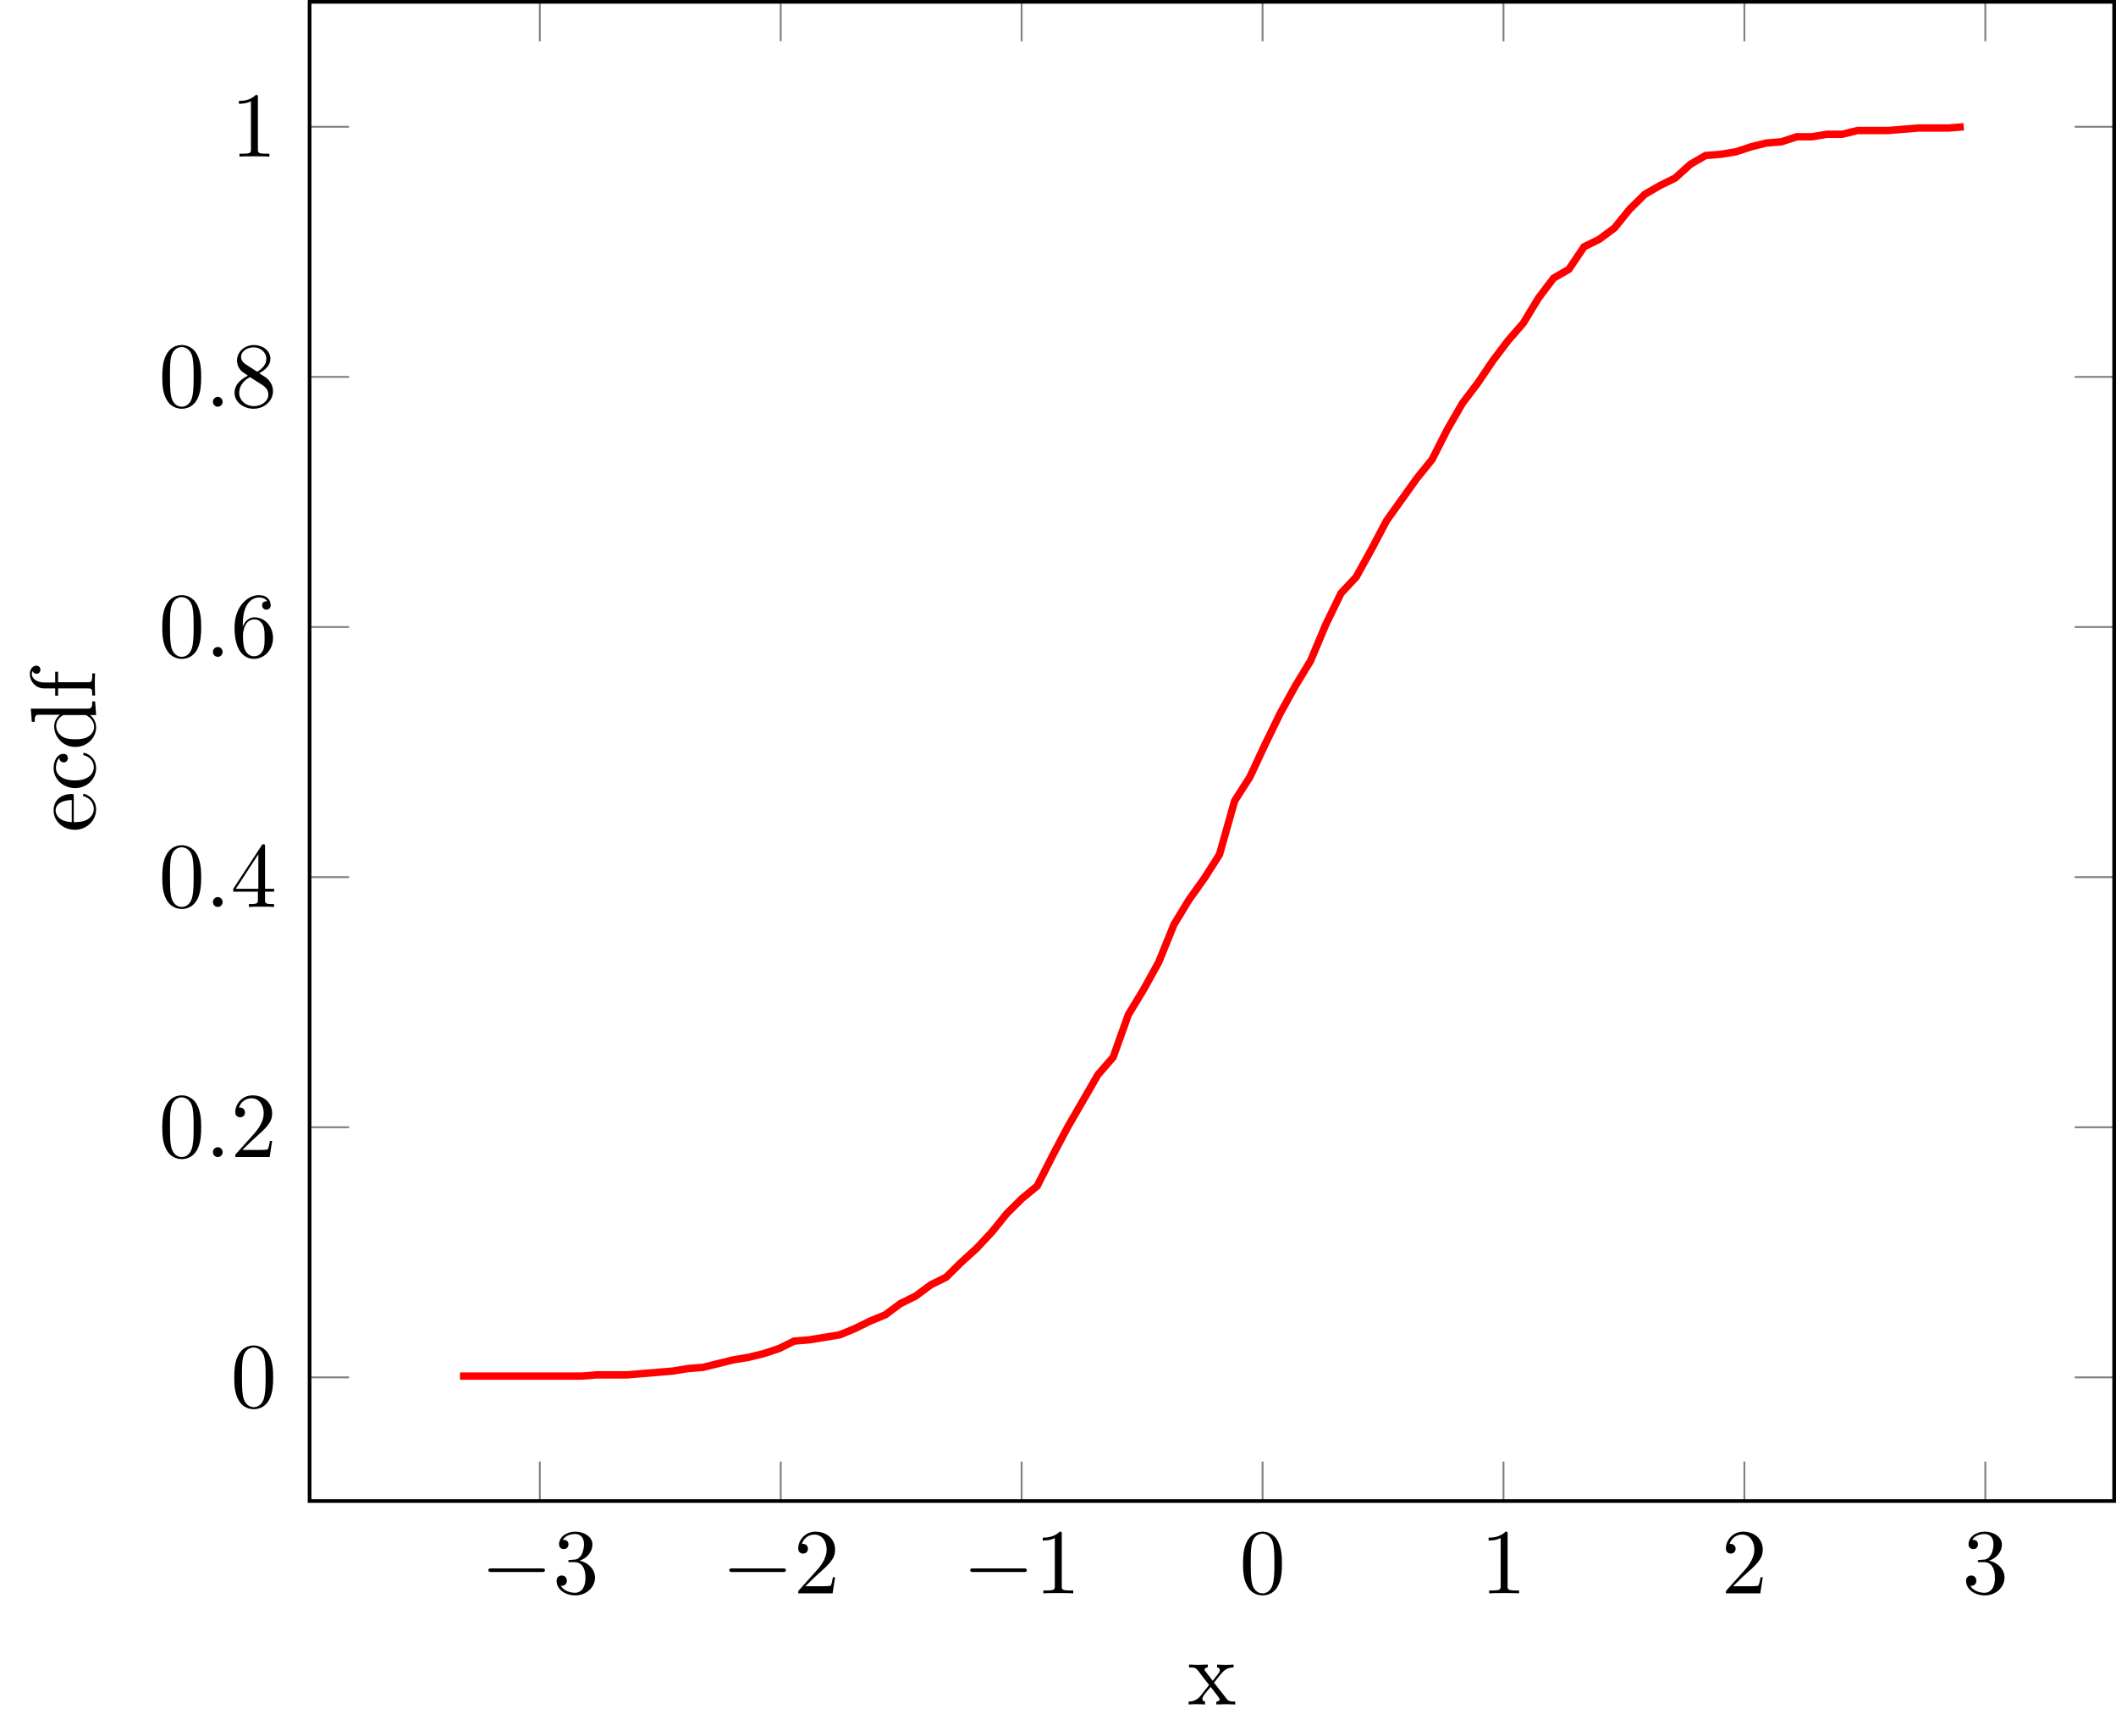
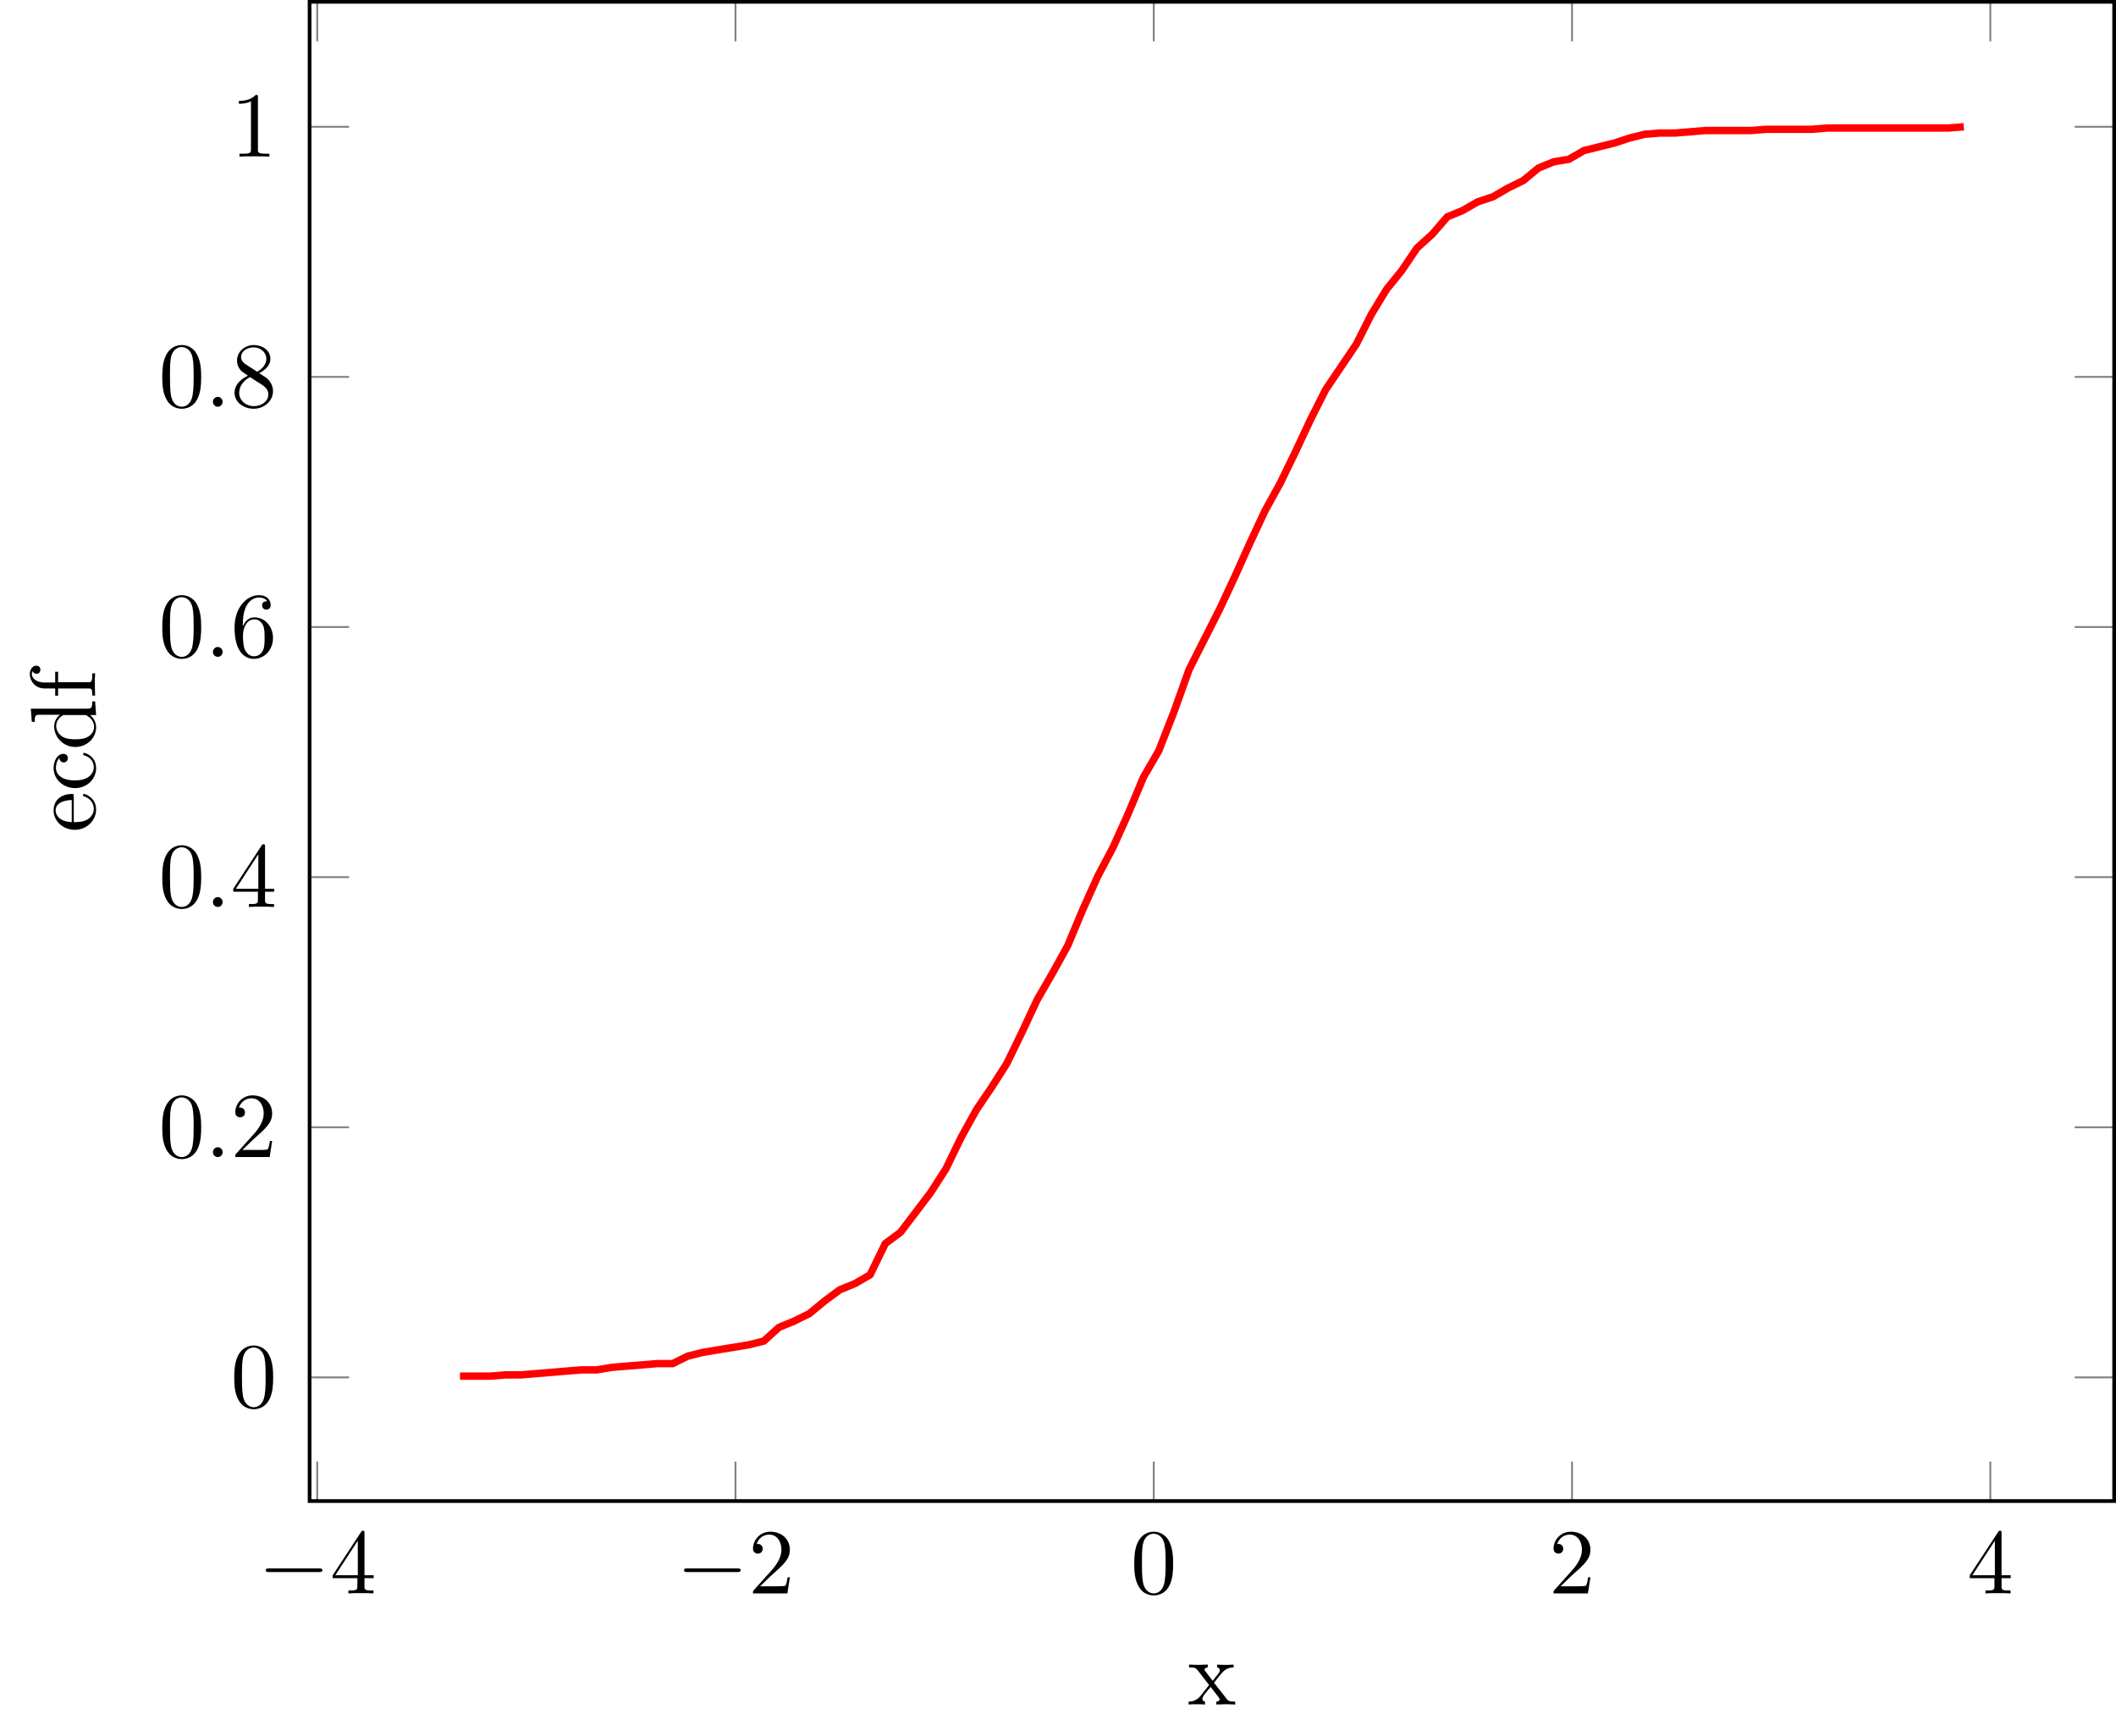
- <svg xmlns="http://www.w3.org/2000/svg" xmlns:xlink="http://www.w3.org/1999/xlink" width="227.799pt" height="186.812pt" viewBox="0 0 227.799 186.812" version="1.1">
+ <svg xmlns="http://www.w3.org/2000/svg" xmlns:xlink="http://www.w3.org/1999/xlink" width="227.795pt" height="186.812pt" viewBox="0 0 227.795 186.812" version="1.1">
  <defs>
    <g>
      <symbol overflow="visible" id="glyph0-0">
        <path style="stroke:none;" d="" />
      </symbol>
      <symbol overflow="visible" id="glyph0-1">
        <path style="stroke:none;" d="M 6.562 -2.297 C 6.734 -2.297 6.922 -2.297 6.922 -2.5 C 6.922 -2.688 6.734 -2.688 6.562 -2.688 L 1.172 -2.688 C 1 -2.688 0.828 -2.688 0.828 -2.5 C 0.828 -2.297 1 -2.297 1.172 -2.297 Z M 6.562 -2.297 " />
      </symbol>
      <symbol overflow="visible" id="glyph1-0">
        <path style="stroke:none;" d="" />
      </symbol>
      <symbol overflow="visible" id="glyph1-1">
-         <path style="stroke:none;" d="M 2.891 -3.516 C 3.703 -3.781 4.281 -4.469 4.281 -5.266 C 4.281 -6.078 3.406 -6.641 2.453 -6.641 C 1.453 -6.641 0.688 -6.047 0.688 -5.281 C 0.688 -4.953 0.906 -4.766 1.203 -4.766 C 1.5 -4.766 1.703 -4.984 1.703 -5.281 C 1.703 -5.766 1.234 -5.766 1.094 -5.766 C 1.391 -6.266 2.047 -6.391 2.406 -6.391 C 2.828 -6.391 3.375 -6.172 3.375 -5.281 C 3.375 -5.156 3.344 -4.578 3.094 -4.141 C 2.797 -3.656 2.453 -3.625 2.203 -3.625 C 2.125 -3.609 1.891 -3.594 1.812 -3.594 C 1.734 -3.578 1.672 -3.562 1.672 -3.469 C 1.672 -3.359 1.734 -3.359 1.906 -3.359 L 2.344 -3.359 C 3.156 -3.359 3.531 -2.688 3.531 -1.703 C 3.531 -0.344 2.844 -0.062 2.406 -0.062 C 1.969 -0.062 1.219 -0.234 0.875 -0.812 C 1.219 -0.766 1.531 -0.984 1.531 -1.359 C 1.531 -1.719 1.266 -1.922 0.984 -1.922 C 0.734 -1.922 0.422 -1.781 0.422 -1.344 C 0.422 -0.438 1.344 0.219 2.438 0.219 C 3.656 0.219 4.562 -0.688 4.562 -1.703 C 4.562 -2.516 3.922 -3.297 2.891 -3.516 Z M 2.891 -3.516 " />
+         <path style="stroke:none;" d="M 2.938 -1.641 L 2.938 -0.781 C 2.938 -0.422 2.906 -0.312 2.172 -0.312 L 1.969 -0.312 L 1.969 0 C 2.375 -0.031 2.891 -0.031 3.312 -0.031 C 3.734 -0.031 4.25 -0.031 4.672 0 L 4.672 -0.312 L 4.453 -0.312 C 3.719 -0.312 3.703 -0.422 3.703 -0.781 L 3.703 -1.641 L 4.688 -1.641 L 4.688 -1.953 L 3.703 -1.953 L 3.703 -6.484 C 3.703 -6.688 3.703 -6.75 3.531 -6.75 C 3.453 -6.75 3.422 -6.75 3.344 -6.625 L 0.281 -1.953 L 0.281 -1.641 Z M 2.984 -1.953 L 0.562 -1.953 L 2.984 -5.672 Z M 2.984 -1.953 " />
      </symbol>
      <symbol overflow="visible" id="glyph1-2">
        <path style="stroke:none;" d="M 1.266 -0.766 L 2.328 -1.797 C 3.875 -3.172 4.469 -3.703 4.469 -4.703 C 4.469 -5.844 3.578 -6.641 2.359 -6.641 C 1.234 -6.641 0.5 -5.719 0.5 -4.828 C 0.5 -4.281 1 -4.281 1.031 -4.281 C 1.203 -4.281 1.547 -4.391 1.547 -4.812 C 1.547 -5.062 1.359 -5.328 1.016 -5.328 C 0.938 -5.328 0.922 -5.328 0.891 -5.312 C 1.109 -5.969 1.656 -6.328 2.234 -6.328 C 3.141 -6.328 3.562 -5.516 3.562 -4.703 C 3.562 -3.906 3.078 -3.125 2.516 -2.5 L 0.609 -0.375 C 0.5 -0.266 0.5 -0.234 0.5 0 L 4.203 0 L 4.469 -1.734 L 4.234 -1.734 C 4.172 -1.438 4.109 -1 4 -0.844 C 3.938 -0.766 3.281 -0.766 3.062 -0.766 Z M 1.266 -0.766 " />
      </symbol>
      <symbol overflow="visible" id="glyph1-3">
+         <path style="stroke:none;" d="M 4.578 -3.188 C 4.578 -3.984 4.531 -4.781 4.188 -5.516 C 3.734 -6.484 2.906 -6.641 2.5 -6.641 C 1.891 -6.641 1.172 -6.375 0.75 -5.453 C 0.438 -4.766 0.391 -3.984 0.391 -3.188 C 0.391 -2.438 0.422 -1.547 0.844 -0.781 C 1.266 0.016 2 0.219 2.484 0.219 C 3.016 0.219 3.781 0.016 4.219 -0.938 C 4.531 -1.625 4.578 -2.406 4.578 -3.188 Z M 2.484 0 C 2.094 0 1.5 -0.25 1.328 -1.203 C 1.219 -1.797 1.219 -2.719 1.219 -3.312 C 1.219 -3.953 1.219 -4.609 1.297 -5.141 C 1.484 -6.328 2.234 -6.422 2.484 -6.422 C 2.812 -6.422 3.469 -6.234 3.656 -5.25 C 3.766 -4.688 3.766 -3.938 3.766 -3.312 C 3.766 -2.562 3.766 -1.891 3.656 -1.25 C 3.5 -0.297 2.938 0 2.484 0 Z M 2.484 0 " />
+       </symbol>
+       <symbol overflow="visible" id="glyph1-4">
+         <path style="stroke:none;" d="M 1.312 -3.266 L 1.312 -3.516 C 1.312 -6.031 2.547 -6.391 3.062 -6.391 C 3.297 -6.391 3.719 -6.328 3.938 -5.984 C 3.781 -5.984 3.391 -5.984 3.391 -5.547 C 3.391 -5.234 3.625 -5.078 3.844 -5.078 C 4 -5.078 4.312 -5.172 4.312 -5.562 C 4.312 -6.156 3.875 -6.641 3.047 -6.641 C 1.766 -6.641 0.422 -5.359 0.422 -3.156 C 0.422 -0.484 1.578 0.219 2.5 0.219 C 3.609 0.219 4.562 -0.719 4.562 -2.031 C 4.562 -3.297 3.672 -4.25 2.562 -4.25 C 1.891 -4.25 1.516 -3.75 1.312 -3.266 Z M 2.5 -0.062 C 1.875 -0.062 1.578 -0.656 1.516 -0.812 C 1.328 -1.281 1.328 -2.078 1.328 -2.25 C 1.328 -3.031 1.656 -4.031 2.547 -4.031 C 2.719 -4.031 3.172 -4.031 3.484 -3.406 C 3.656 -3.047 3.656 -2.531 3.656 -2.047 C 3.656 -1.562 3.656 -1.062 3.484 -0.703 C 3.188 -0.109 2.734 -0.062 2.5 -0.062 Z M 2.5 -0.062 " />
+       </symbol>
+       <symbol overflow="visible" id="glyph1-5">
+         <path style="stroke:none;" d="M 1.625 -4.562 C 1.172 -4.859 1.125 -5.188 1.125 -5.359 C 1.125 -5.969 1.781 -6.391 2.484 -6.391 C 3.203 -6.391 3.844 -5.875 3.844 -5.156 C 3.844 -4.578 3.453 -4.109 2.859 -3.766 Z M 3.078 -3.609 C 3.797 -3.984 4.281 -4.5 4.281 -5.156 C 4.281 -6.078 3.406 -6.641 2.5 -6.641 C 1.5 -6.641 0.688 -5.906 0.688 -4.969 C 0.688 -4.797 0.703 -4.344 1.125 -3.875 C 1.234 -3.766 1.609 -3.516 1.859 -3.344 C 1.281 -3.047 0.422 -2.5 0.422 -1.5 C 0.422 -0.453 1.438 0.219 2.484 0.219 C 3.609 0.219 4.562 -0.609 4.562 -1.672 C 4.562 -2.031 4.453 -2.484 4.062 -2.906 C 3.875 -3.109 3.719 -3.203 3.078 -3.609 Z M 2.078 -3.188 L 3.312 -2.406 C 3.594 -2.219 4.062 -1.922 4.062 -1.312 C 4.062 -0.578 3.312 -0.062 2.5 -0.062 C 1.641 -0.062 0.922 -0.672 0.922 -1.5 C 0.922 -2.078 1.234 -2.719 2.078 -3.188 Z M 2.078 -3.188 " />
+       </symbol>
+       <symbol overflow="visible" id="glyph1-6">
        <path style="stroke:none;" d="M 2.938 -6.375 C 2.938 -6.625 2.938 -6.641 2.703 -6.641 C 2.078 -6 1.203 -6 0.891 -6 L 0.891 -5.688 C 1.094 -5.688 1.672 -5.688 2.188 -5.953 L 2.188 -0.781 C 2.188 -0.422 2.156 -0.312 1.266 -0.312 L 0.953 -0.312 L 0.953 0 C 1.297 -0.031 2.156 -0.031 2.562 -0.031 C 2.953 -0.031 3.828 -0.031 4.172 0 L 4.172 -0.312 L 3.859 -0.312 C 2.953 -0.312 2.938 -0.422 2.938 -0.781 Z M 2.938 -6.375 " />
      </symbol>
-       <symbol overflow="visible" id="glyph1-4">
-         <path style="stroke:none;" d="M 4.578 -3.188 C 4.578 -3.984 4.531 -4.781 4.188 -5.516 C 3.734 -6.484 2.906 -6.641 2.5 -6.641 C 1.891 -6.641 1.172 -6.375 0.75 -5.453 C 0.438 -4.766 0.391 -3.984 0.391 -3.188 C 0.391 -2.438 0.422 -1.547 0.844 -0.781 C 1.266 0.016 2 0.219 2.484 0.219 C 3.016 0.219 3.781 0.016 4.219 -0.938 C 4.531 -1.625 4.578 -2.406 4.578 -3.188 Z M 2.484 0 C 2.094 0 1.5 -0.25 1.328 -1.203 C 1.219 -1.797 1.219 -2.719 1.219 -3.312 C 1.219 -3.953 1.219 -4.609 1.297 -5.141 C 1.484 -6.328 2.234 -6.422 2.484 -6.422 C 2.812 -6.422 3.469 -6.234 3.656 -5.25 C 3.766 -4.688 3.766 -3.938 3.766 -3.312 C 3.766 -2.562 3.766 -1.891 3.656 -1.25 C 3.5 -0.297 2.938 0 2.484 0 Z M 2.484 0 " />
-       </symbol>
-       <symbol overflow="visible" id="glyph1-5">
-         <path style="stroke:none;" d="M 2.938 -1.641 L 2.938 -0.781 C 2.938 -0.422 2.906 -0.312 2.172 -0.312 L 1.969 -0.312 L 1.969 0 C 2.375 -0.031 2.891 -0.031 3.312 -0.031 C 3.734 -0.031 4.25 -0.031 4.672 0 L 4.672 -0.312 L 4.453 -0.312 C 3.719 -0.312 3.703 -0.422 3.703 -0.781 L 3.703 -1.641 L 4.688 -1.641 L 4.688 -1.953 L 3.703 -1.953 L 3.703 -6.484 C 3.703 -6.688 3.703 -6.75 3.531 -6.75 C 3.453 -6.75 3.422 -6.75 3.344 -6.625 L 0.281 -1.953 L 0.281 -1.641 Z M 2.984 -1.953 L 0.562 -1.953 L 2.984 -5.672 Z M 2.984 -1.953 " />
-       </symbol>
-       <symbol overflow="visible" id="glyph1-6">
-         <path style="stroke:none;" d="M 1.312 -3.266 L 1.312 -3.516 C 1.312 -6.031 2.547 -6.391 3.062 -6.391 C 3.297 -6.391 3.719 -6.328 3.938 -5.984 C 3.781 -5.984 3.391 -5.984 3.391 -5.547 C 3.391 -5.234 3.625 -5.078 3.844 -5.078 C 4 -5.078 4.312 -5.172 4.312 -5.562 C 4.312 -6.156 3.875 -6.641 3.047 -6.641 C 1.766 -6.641 0.422 -5.359 0.422 -3.156 C 0.422 -0.484 1.578 0.219 2.5 0.219 C 3.609 0.219 4.562 -0.719 4.562 -2.031 C 4.562 -3.297 3.672 -4.25 2.562 -4.25 C 1.891 -4.25 1.516 -3.75 1.312 -3.266 Z M 2.5 -0.062 C 1.875 -0.062 1.578 -0.656 1.516 -0.812 C 1.328 -1.281 1.328 -2.078 1.328 -2.25 C 1.328 -3.031 1.656 -4.031 2.547 -4.031 C 2.719 -4.031 3.172 -4.031 3.484 -3.406 C 3.656 -3.047 3.656 -2.531 3.656 -2.047 C 3.656 -1.562 3.656 -1.062 3.484 -0.703 C 3.188 -0.109 2.734 -0.062 2.5 -0.062 Z M 2.5 -0.062 " />
-       </symbol>
      <symbol overflow="visible" id="glyph1-7">
-         <path style="stroke:none;" d="M 1.625 -4.562 C 1.172 -4.859 1.125 -5.188 1.125 -5.359 C 1.125 -5.969 1.781 -6.391 2.484 -6.391 C 3.203 -6.391 3.844 -5.875 3.844 -5.156 C 3.844 -4.578 3.453 -4.109 2.859 -3.766 Z M 3.078 -3.609 C 3.797 -3.984 4.281 -4.5 4.281 -5.156 C 4.281 -6.078 3.406 -6.641 2.5 -6.641 C 1.5 -6.641 0.688 -5.906 0.688 -4.969 C 0.688 -4.797 0.703 -4.344 1.125 -3.875 C 1.234 -3.766 1.609 -3.516 1.859 -3.344 C 1.281 -3.047 0.422 -2.5 0.422 -1.5 C 0.422 -0.453 1.438 0.219 2.484 0.219 C 3.609 0.219 4.562 -0.609 4.562 -1.672 C 4.562 -2.031 4.453 -2.484 4.062 -2.906 C 3.875 -3.109 3.719 -3.203 3.078 -3.609 Z M 2.078 -3.188 L 3.312 -2.406 C 3.594 -2.219 4.062 -1.922 4.062 -1.312 C 4.062 -0.578 3.312 -0.062 2.5 -0.062 C 1.641 -0.062 0.922 -0.672 0.922 -1.5 C 0.922 -2.078 1.234 -2.719 2.078 -3.188 Z M 2.078 -3.188 " />
-       </symbol>
-       <symbol overflow="visible" id="glyph1-8">
        <path style="stroke:none;" d="M 2.859 -2.344 C 3.156 -2.719 3.531 -3.203 3.781 -3.469 C 4.094 -3.828 4.5 -3.984 4.969 -3.984 L 4.969 -4.297 C 4.703 -4.281 4.406 -4.266 4.141 -4.266 C 3.844 -4.266 3.312 -4.281 3.188 -4.297 L 3.188 -3.984 C 3.406 -3.969 3.484 -3.844 3.484 -3.672 C 3.484 -3.516 3.375 -3.391 3.328 -3.328 L 2.719 -2.547 L 1.938 -3.562 C 1.844 -3.656 1.844 -3.672 1.844 -3.734 C 1.844 -3.891 2 -3.984 2.188 -3.984 L 2.188 -4.297 C 1.938 -4.281 1.281 -4.266 1.109 -4.266 C 0.906 -4.266 0.438 -4.281 0.172 -4.297 L 0.172 -3.984 C 0.875 -3.984 0.875 -3.984 1.344 -3.375 L 2.328 -2.094 L 1.391 -0.906 C 0.922 -0.328 0.328 -0.312 0.125 -0.312 L 0.125 0 C 0.375 -0.016 0.688 -0.031 0.953 -0.031 C 1.234 -0.031 1.656 -0.016 1.891 0 L 1.891 -0.312 C 1.672 -0.344 1.609 -0.469 1.609 -0.625 C 1.609 -0.844 1.891 -1.172 2.5 -1.891 L 3.266 -0.891 C 3.344 -0.781 3.469 -0.625 3.469 -0.562 C 3.469 -0.469 3.375 -0.312 3.109 -0.312 L 3.109 0 C 3.406 -0.016 3.969 -0.031 4.188 -0.031 C 4.453 -0.031 4.844 -0.016 5.141 0 L 5.141 -0.312 C 4.609 -0.312 4.422 -0.328 4.203 -0.625 Z M 2.859 -2.344 " />
      </symbol>
      <symbol overflow="visible" id="glyph2-0">
        <path style="stroke:none;" d="" />
      </symbol>
      <symbol overflow="visible" id="glyph2-1">
        <path style="stroke:none;" d="M 1.906 -0.531 C 1.906 -0.812 1.672 -1.062 1.391 -1.062 C 1.094 -1.062 0.859 -0.812 0.859 -0.531 C 0.859 -0.234 1.094 0 1.391 0 C 1.672 0 1.906 -0.234 1.906 -0.531 Z M 1.906 -0.531 " />
      </symbol>
      <symbol overflow="visible" id="glyph3-0">
        <path style="stroke:none;" d="" />
      </symbol>
      <symbol overflow="visible" id="glyph3-1">
        <path style="stroke:none;" d="M -2.516 -1.109 C -4 -1.172 -4.25 -2.016 -4.25 -2.359 C -4.25 -3.375 -2.906 -3.484 -2.516 -3.484 Z M -2.297 -1.109 L -2.297 -3.891 C -2.297 -4.109 -2.297 -4.141 -2.516 -4.141 C -3.5 -4.141 -4.469 -3.594 -4.469 -2.359 C -4.469 -1.203 -3.438 -0.281 -2.188 -0.281 C -0.859 -0.281 0.109 -1.328 0.109 -2.469 C 0.109 -3.688 -1 -4.141 -1.188 -4.141 C -1.281 -4.141 -1.312 -4.062 -1.312 -4 C -1.312 -3.922 -1.25 -3.891 -1.172 -3.875 C -0.141 -3.531 -0.141 -2.625 -0.141 -2.531 C -0.141 -2.031 -0.438 -1.641 -0.812 -1.406 C -1.281 -1.109 -1.938 -1.109 -2.297 -1.109 Z M -2.297 -1.109 " />
      </symbol>
      <symbol overflow="visible" id="glyph3-2">
        <path style="stroke:none;" d="M -2.172 -1.172 C -3.797 -1.172 -4.219 -1.984 -4.219 -2.516 C -4.219 -2.609 -4.203 -3.234 -3.844 -3.578 C -3.812 -3.172 -3.516 -3.109 -3.391 -3.109 C -3.125 -3.109 -2.938 -3.297 -2.938 -3.562 C -2.938 -3.828 -3.094 -4.031 -3.406 -4.031 C -4.078 -4.031 -4.469 -3.266 -4.469 -2.5 C -4.469 -1.25 -3.391 -0.344 -2.156 -0.344 C -0.875 -0.344 0.109 -1.328 0.109 -2.484 C 0.109 -3.812 -1.094 -4.141 -1.188 -4.141 C -1.281 -4.141 -1.281 -4.031 -1.281 -4 C -1.281 -3.922 -1.25 -3.891 -1.188 -3.875 C -0.266 -3.594 -0.141 -2.938 -0.141 -2.578 C -0.141 -2.047 -0.562 -1.172 -2.172 -1.172 Z M -2.172 -1.172 " />
      </symbol>
      <symbol overflow="visible" id="glyph3-3">
        <path style="stroke:none;" d="M -0.547 -3.781 L 0.109 -3.781 L 0 -5.25 L -0.312 -5.25 C -0.312 -4.562 -0.375 -4.469 -0.875 -4.469 L -6.922 -4.469 L -6.812 -3.047 L -6.5 -3.047 C -6.5 -3.734 -6.438 -3.812 -5.938 -3.812 L -3.781 -3.812 C -4.141 -3.531 -4.406 -3.094 -4.406 -2.562 C -4.406 -1.391 -3.422 -0.344 -2.141 -0.344 C -0.875 -0.344 0.109 -1.312 0.109 -2.453 C 0.109 -3.094 -0.234 -3.531 -0.547 -3.781 Z M -3.219 -3.781 L -1.172 -3.781 C -1 -3.781 -0.984 -3.781 -0.812 -3.672 C -0.328 -3.375 -0.109 -2.938 -0.109 -2.5 C -0.109 -2.047 -0.375 -1.688 -0.75 -1.453 C -1.156 -1.203 -1.719 -1.172 -2.141 -1.172 C -2.5 -1.172 -3.094 -1.188 -3.547 -1.469 C -3.859 -1.688 -4.188 -2.062 -4.188 -2.609 C -4.188 -2.953 -4.031 -3.375 -3.594 -3.672 C -3.422 -3.781 -3.406 -3.781 -3.219 -3.781 Z M -3.219 -3.781 " />
      </symbol>
      <symbol overflow="visible" id="glyph3-4">
        <path style="stroke:none;" d="M -4.297 -1.75 L -5.453 -1.75 C -6.328 -1.75 -6.812 -2.219 -6.812 -2.656 C -6.812 -2.688 -6.812 -2.844 -6.734 -2.984 C -6.703 -2.875 -6.562 -2.688 -6.312 -2.688 C -6.094 -2.688 -5.891 -2.844 -5.891 -3.125 C -5.891 -3.406 -6.094 -3.562 -6.328 -3.562 C -6.703 -3.562 -7.031 -3.188 -7.031 -2.656 C -7.031 -1.969 -6.5 -1.109 -5.438 -1.109 L -4.297 -1.109 L -4.297 -0.328 L -3.984 -0.328 L -3.984 -1.109 L -0.75 -1.109 C -0.312 -1.109 -0.312 -1 -0.312 -0.344 L 0 -0.344 C -0.016 -0.734 -0.031 -1.203 -0.031 -1.469 C -0.031 -1.875 -0.031 -2.344 0 -2.734 L -0.312 -2.734 L -0.312 -2.531 C -0.312 -1.797 -0.422 -1.781 -0.781 -1.781 L -3.984 -1.781 L -3.984 -2.906 L -4.297 -2.906 Z M -4.297 -1.75 " />
      </symbol>
    </g>
    <clipPath id="clip1">
-       <path d="M 33 13 L 227.801 13 L 227.801 149 L 33 149 Z M 33 13 " />
+       <path d="M 33 13 L 227.797 13 L 227.797 149 L 33 149 Z M 33 13 " />
    </clipPath>
    <clipPath id="clip2">
-       <path d="M 33 0 L 227.801 0 L 227.801 162 L 33 162 Z M 33 0 " />
+       <path d="M 33 0 L 227.797 0 L 227.797 162 L 33 162 Z M 33 0 " />
    </clipPath>
  </defs>
  <g id="surface1">
-     <path style="fill:none;stroke-width:0.199;stroke-linecap:butt;stroke-linejoin:miter;stroke:rgb(50%,50%,50%);stroke-opacity:1;stroke-miterlimit:10;" d="M 8.594 -13.449 L 8.594 -9.199 M 34.532 -13.449 L 34.532 -9.199 M 60.465 -13.449 L 60.465 -9.199 M 86.403 -13.449 L 86.403 -9.199 M 112.34 -13.449 L 112.34 -9.199 M 138.274 -13.449 L 138.274 -9.199 M 164.211 -13.449 L 164.211 -9.199 M 8.594 147.946 L 8.594 143.692 M 34.532 147.946 L 34.532 143.692 M 60.465 147.946 L 60.465 143.692 M 86.403 147.946 L 86.403 143.692 M 112.34 147.946 L 112.34 143.692 M 138.274 147.946 L 138.274 143.692 M 164.211 147.946 L 164.211 143.692 " transform="matrix(1,0,0,-1,49.519,148.141)" />
+     <path style="fill:none;stroke-width:0.199;stroke-linecap:butt;stroke-linejoin:miter;stroke:rgb(50%,50%,50%);stroke-opacity:1;stroke-miterlimit:10;" d="M -15.367 -13.449 L -15.367 -9.199 M 29.661 -13.449 L 29.661 -9.199 M 74.688 -13.449 L 74.688 -9.199 M 119.715 -13.449 L 119.715 -9.199 M 164.747 -13.449 L 164.747 -9.199 M -15.367 147.946 L -15.367 143.692 M 29.661 147.946 L 29.661 143.692 M 74.688 147.946 L 74.688 143.692 M 119.715 147.946 L 119.715 143.692 M 164.747 147.946 L 164.747 143.692 " transform="matrix(1,0,0,-1,49.519,148.141)" />
    <g clip-path="url(#clip1)" clip-rule="nonzero">
-       <path style="fill:none;stroke-width:0.199;stroke-linecap:butt;stroke-linejoin:miter;stroke:rgb(50%,50%,50%);stroke-opacity:1;stroke-miterlimit:10;" d="M -16.191 -0.136 L -11.937 -0.136 M -16.191 26.789 L -11.937 26.789 M -16.191 53.715 L -11.937 53.715 M -16.191 80.641 L -11.937 80.641 M -16.191 107.567 L -11.937 107.567 M -16.191 134.493 L -11.937 134.493 M 178.083 -0.136 L 173.833 -0.136 M 178.083 26.789 L 173.833 26.789 M 178.083 53.715 L 173.833 53.715 M 178.083 80.641 L 173.833 80.641 M 178.083 107.567 L 173.833 107.567 M 178.083 134.493 L 173.833 134.493 " transform="matrix(1,0,0,-1,49.519,148.141)" />
+       <path style="fill:none;stroke-width:0.199;stroke-linecap:butt;stroke-linejoin:miter;stroke:rgb(50%,50%,50%);stroke-opacity:1;stroke-miterlimit:10;" d="M -16.191 -0.136 L -11.937 -0.136 M -16.191 26.789 L -11.937 26.789 M -16.191 53.715 L -11.937 53.715 M -16.191 80.641 L -11.937 80.641 M -16.191 107.567 L -11.937 107.567 M -16.191 134.493 L -11.937 134.493 M 178.079 -0.136 L 173.829 -0.136 M 178.079 26.789 L 173.829 26.789 M 178.079 53.715 L 173.829 53.715 M 178.079 80.641 L 173.829 80.641 M 178.079 107.567 L 173.829 107.567 M 178.079 134.493 L 173.829 134.493 " transform="matrix(1,0,0,-1,49.519,148.141)" />
    </g>
    <g clip-path="url(#clip2)" clip-rule="nonzero">
-       <path style="fill:none;stroke-width:0.399;stroke-linecap:butt;stroke-linejoin:miter;stroke:rgb(0%,0%,0%);stroke-opacity:1;stroke-miterlimit:10;" d="M -16.191 -13.449 L -16.191 147.946 L 178.083 147.946 L 178.083 -13.449 Z M -16.191 -13.449 " transform="matrix(1,0,0,-1,49.519,148.141)" />
+       <path style="fill:none;stroke-width:0.399;stroke-linecap:butt;stroke-linejoin:miter;stroke:rgb(0%,0%,0%);stroke-opacity:1;stroke-miterlimit:10;" d="M -16.191 -13.449 L -16.191 147.946 L 178.079 147.946 L 178.079 -13.449 Z M -16.191 -13.449 " transform="matrix(1,0,0,-1,49.519,148.141)" />
    </g>
    <g style="fill:rgb(0%,0%,0%);fill-opacity:1;">
-       <use xlink:href="#glyph0-1" x="51.748" y="171.531" />
+       <use xlink:href="#glyph0-1" x="27.786" y="171.531" />
    </g>
    <g style="fill:rgb(0%,0%,0%);fill-opacity:1;">
-       <use xlink:href="#glyph1-1" x="59.497" y="171.531" />
+       <use xlink:href="#glyph1-1" x="35.535" y="171.531" />
    </g>
    <g style="fill:rgb(0%,0%,0%);fill-opacity:1;">
-       <use xlink:href="#glyph0-1" x="77.684" y="171.531" />
+       <use xlink:href="#glyph0-1" x="72.813" y="171.531" />
    </g>
    <g style="fill:rgb(0%,0%,0%);fill-opacity:1;">
-       <use xlink:href="#glyph1-2" x="85.433" y="171.531" />
+       <use xlink:href="#glyph1-2" x="80.562" y="171.531" />
    </g>
    <g style="fill:rgb(0%,0%,0%);fill-opacity:1;">
-       <use xlink:href="#glyph0-1" x="103.62" y="171.531" />
+       <use xlink:href="#glyph1-3" x="121.715" y="171.531" />
    </g>
    <g style="fill:rgb(0%,0%,0%);fill-opacity:1;">
-       <use xlink:href="#glyph1-3" x="111.369" y="171.531" />
+       <use xlink:href="#glyph1-2" x="166.743" y="171.531" />
    </g>
    <g style="fill:rgb(0%,0%,0%);fill-opacity:1;">
-       <use xlink:href="#glyph1-4" x="133.43" y="171.531" />
+       <use xlink:href="#glyph1-1" x="211.771" y="171.531" />
    </g>
    <g style="fill:rgb(0%,0%,0%);fill-opacity:1;">
-       <use xlink:href="#glyph1-3" x="159.366" y="171.531" />
+       <use xlink:href="#glyph1-3" x="24.828" y="151.486" />
    </g>
    <g style="fill:rgb(0%,0%,0%);fill-opacity:1;">
-       <use xlink:href="#glyph1-2" x="185.302" y="171.531" />
-     </g>
-     <g style="fill:rgb(0%,0%,0%);fill-opacity:1;">
-       <use xlink:href="#glyph1-1" x="211.237" y="171.531" />
-     </g>
-     <g style="fill:rgb(0%,0%,0%);fill-opacity:1;">
-       <use xlink:href="#glyph1-4" x="24.828" y="151.486" />
-     </g>
-     <g style="fill:rgb(0%,0%,0%);fill-opacity:1;">
-       <use xlink:href="#glyph1-4" x="17.079" y="124.561" />
+       <use xlink:href="#glyph1-3" x="17.079" y="124.561" />
    </g>
    <g style="fill:rgb(0%,0%,0%);fill-opacity:1;">
      <use xlink:href="#glyph2-1" x="22.061" y="124.561" />
    </g>
    <g style="fill:rgb(0%,0%,0%);fill-opacity:1;">
      <use xlink:href="#glyph1-2" x="24.828" y="124.561" />
    </g>
    <g style="fill:rgb(0%,0%,0%);fill-opacity:1;">
-       <use xlink:href="#glyph1-4" x="17.079" y="97.635" />
+       <use xlink:href="#glyph1-3" x="17.079" y="97.635" />
    </g>
    <g style="fill:rgb(0%,0%,0%);fill-opacity:1;">
      <use xlink:href="#glyph2-1" x="22.061" y="97.635" />
    </g>
    <g style="fill:rgb(0%,0%,0%);fill-opacity:1;">
-       <use xlink:href="#glyph1-5" x="24.828" y="97.635" />
+       <use xlink:href="#glyph1-1" x="24.828" y="97.635" />
    </g>
    <g style="fill:rgb(0%,0%,0%);fill-opacity:1;">
-       <use xlink:href="#glyph1-4" x="17.079" y="70.71" />
+       <use xlink:href="#glyph1-3" x="17.079" y="70.71" />
    </g>
    <g style="fill:rgb(0%,0%,0%);fill-opacity:1;">
      <use xlink:href="#glyph2-1" x="22.061" y="70.71" />
    </g>
    <g style="fill:rgb(0%,0%,0%);fill-opacity:1;">
-       <use xlink:href="#glyph1-6" x="24.828" y="70.71" />
+       <use xlink:href="#glyph1-4" x="24.828" y="70.71" />
    </g>
    <g style="fill:rgb(0%,0%,0%);fill-opacity:1;">
-       <use xlink:href="#glyph1-4" x="17.079" y="43.784" />
+       <use xlink:href="#glyph1-3" x="17.079" y="43.784" />
    </g>
    <g style="fill:rgb(0%,0%,0%);fill-opacity:1;">
      <use xlink:href="#glyph2-1" x="22.061" y="43.784" />
    </g>
    <g style="fill:rgb(0%,0%,0%);fill-opacity:1;">
-       <use xlink:href="#glyph1-7" x="24.828" y="43.784" />
+       <use xlink:href="#glyph1-5" x="24.828" y="43.784" />
    </g>
    <g style="fill:rgb(0%,0%,0%);fill-opacity:1;">
-       <use xlink:href="#glyph1-3" x="24.828" y="16.859" />
+       <use xlink:href="#glyph1-6" x="24.828" y="16.859" />
    </g>
-     <path style="fill:none;stroke-width:0.797;stroke-linecap:butt;stroke-linejoin:miter;stroke:rgb(100%,0%,0%);stroke-opacity:1;stroke-miterlimit:10;" d="M 0.001 0 L 13.083 0 L 14.719 0.133 L 17.989 0.133 L 19.622 0.27 L 21.258 0.403 L 22.895 0.539 L 24.528 0.809 L 26.165 0.942 L 27.801 1.348 L 29.434 1.75 L 31.071 2.02 L 32.708 2.422 L 34.34 2.961 L 35.977 3.77 L 37.61 3.903 L 40.883 4.442 L 42.516 5.118 L 44.153 5.922 L 45.79 6.598 L 47.422 7.809 L 49.059 8.618 L 50.692 9.829 L 52.329 10.637 L 53.965 12.25 L 55.598 13.731 L 57.235 15.481 L 58.872 17.5 L 60.504 19.118 L 62.141 20.465 L 63.778 23.696 L 65.411 26.789 L 67.047 29.618 L 68.68 32.446 L 70.317 34.328 L 71.954 38.907 L 73.586 41.602 L 75.223 44.563 L 76.86 48.602 L 78.493 51.293 L 80.129 53.582 L 81.762 56.141 L 83.399 61.93 L 85.036 64.489 L 86.668 67.989 L 88.305 71.352 L 89.942 74.317 L 91.575 77.008 L 93.211 80.911 L 94.848 84.278 L 96.481 86.028 L 98.118 88.989 L 99.751 92.086 L 103.024 96.664 L 104.657 98.684 L 106.293 101.914 L 107.93 104.743 L 109.563 106.895 L 111.2 109.317 L 112.833 111.473 L 114.469 113.356 L 116.106 116.051 L 117.739 118.204 L 119.376 119.145 L 121.012 121.571 L 122.645 122.379 L 124.282 123.59 L 125.918 125.61 L 127.551 127.223 L 129.188 128.168 L 130.821 128.973 L 132.458 130.453 L 134.094 131.399 L 135.727 131.532 L 137.364 131.801 L 139.001 132.34 L 140.633 132.743 L 142.27 132.879 L 143.907 133.418 L 145.54 133.418 L 147.176 133.688 L 148.809 133.688 L 150.446 134.09 L 153.715 134.09 L 155.352 134.223 L 156.989 134.36 L 160.258 134.36 L 161.891 134.493 " transform="matrix(1,0,0,-1,49.519,148.141)" />
+     <path style="fill:none;stroke-width:0.797;stroke-linecap:butt;stroke-linejoin:miter;stroke:rgb(100%,0%,0%);stroke-opacity:1;stroke-miterlimit:10;" d="M 0.001 0 L 3.27 0 L 4.907 0.133 L 6.54 0.133 L 8.176 0.27 L 9.813 0.403 L 11.446 0.539 L 13.083 0.672 L 14.715 0.672 L 16.352 0.942 L 17.989 1.079 L 19.622 1.211 L 21.258 1.348 L 22.895 1.348 L 24.528 2.153 L 26.165 2.559 L 27.797 2.829 L 31.071 3.368 L 32.704 3.77 L 34.34 5.25 L 35.977 5.922 L 37.61 6.731 L 39.247 8.079 L 40.879 9.289 L 42.516 9.961 L 44.153 10.907 L 45.786 14.27 L 47.422 15.481 L 49.059 17.637 L 50.692 19.789 L 52.329 22.348 L 53.961 25.715 L 55.598 28.676 L 57.235 31.098 L 58.868 33.657 L 60.504 37.024 L 62.141 40.524 L 63.774 43.352 L 65.411 46.313 L 67.043 50.215 L 68.68 53.852 L 70.317 56.95 L 71.95 60.582 L 73.586 64.489 L 75.223 67.313 L 76.856 71.489 L 78.493 76.067 L 80.126 79.297 L 81.762 82.528 L 83.399 86.028 L 85.032 89.664 L 86.668 93.164 L 88.301 96.125 L 89.938 99.493 L 91.575 102.993 L 93.208 106.223 L 96.481 111.067 L 98.114 114.301 L 99.751 116.993 L 101.383 119.012 L 103.02 121.434 L 104.657 122.914 L 106.29 124.801 L 107.926 125.473 L 109.563 126.414 L 111.196 126.954 L 112.833 127.899 L 114.465 128.703 L 116.102 130.051 L 117.739 130.723 L 119.372 130.993 L 121.008 131.938 L 122.645 132.34 L 124.278 132.743 L 125.915 133.282 L 127.547 133.688 L 129.184 133.821 L 130.821 133.821 L 132.454 133.957 L 134.09 134.09 L 138.997 134.09 L 140.629 134.223 L 145.536 134.223 L 147.172 134.36 L 160.254 134.36 L 161.891 134.493 " transform="matrix(1,0,0,-1,49.519,148.141)" />
    <g style="fill:rgb(0%,0%,0%);fill-opacity:1;">
-       <use xlink:href="#glyph1-8" x="127.836" y="183.491" />
+       <use xlink:href="#glyph1-7" x="127.833" y="183.491" />
    </g>
    <g style="fill:rgb(0%,0%,0%);fill-opacity:1;">
      <use xlink:href="#glyph3-1" x="10.239" y="89.612" />
      <use xlink:href="#glyph3-2" x="10.239" y="85.185" />
      <use xlink:href="#glyph3-3" x="10.239" y="80.757" />
      <use xlink:href="#glyph3-4" x="10.239" y="75.222" />
    </g>
  </g>
</svg>
